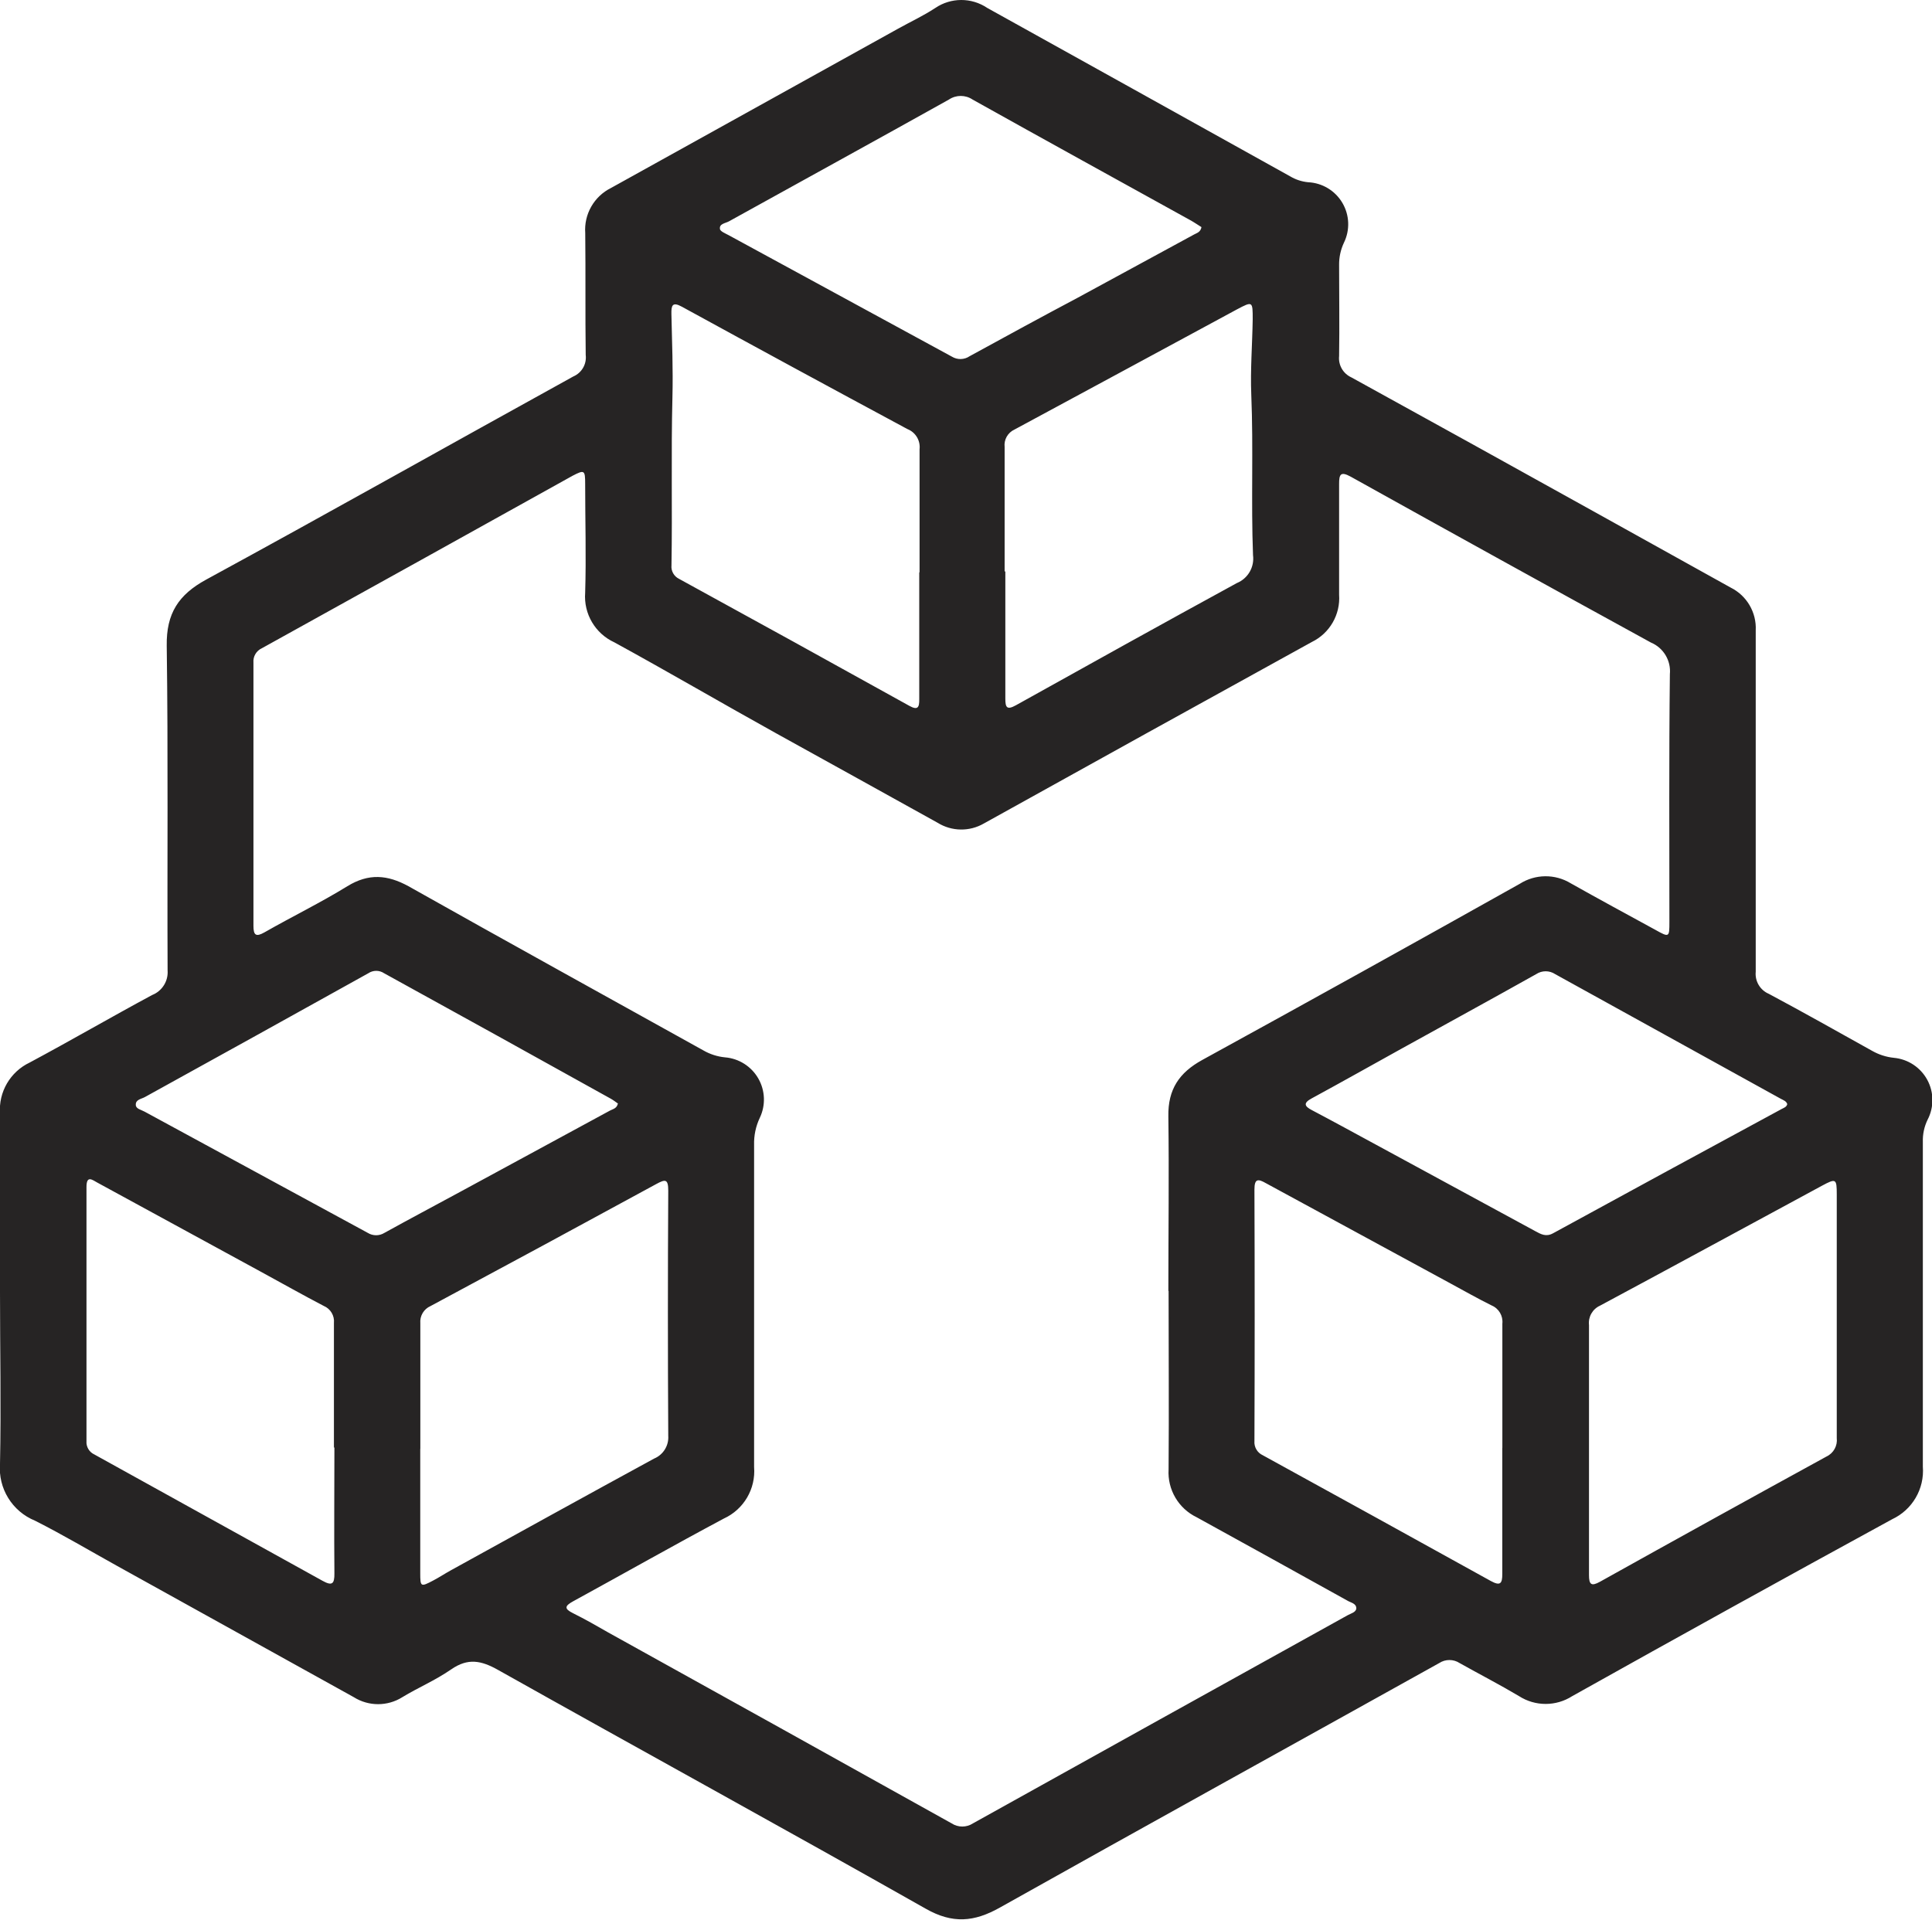
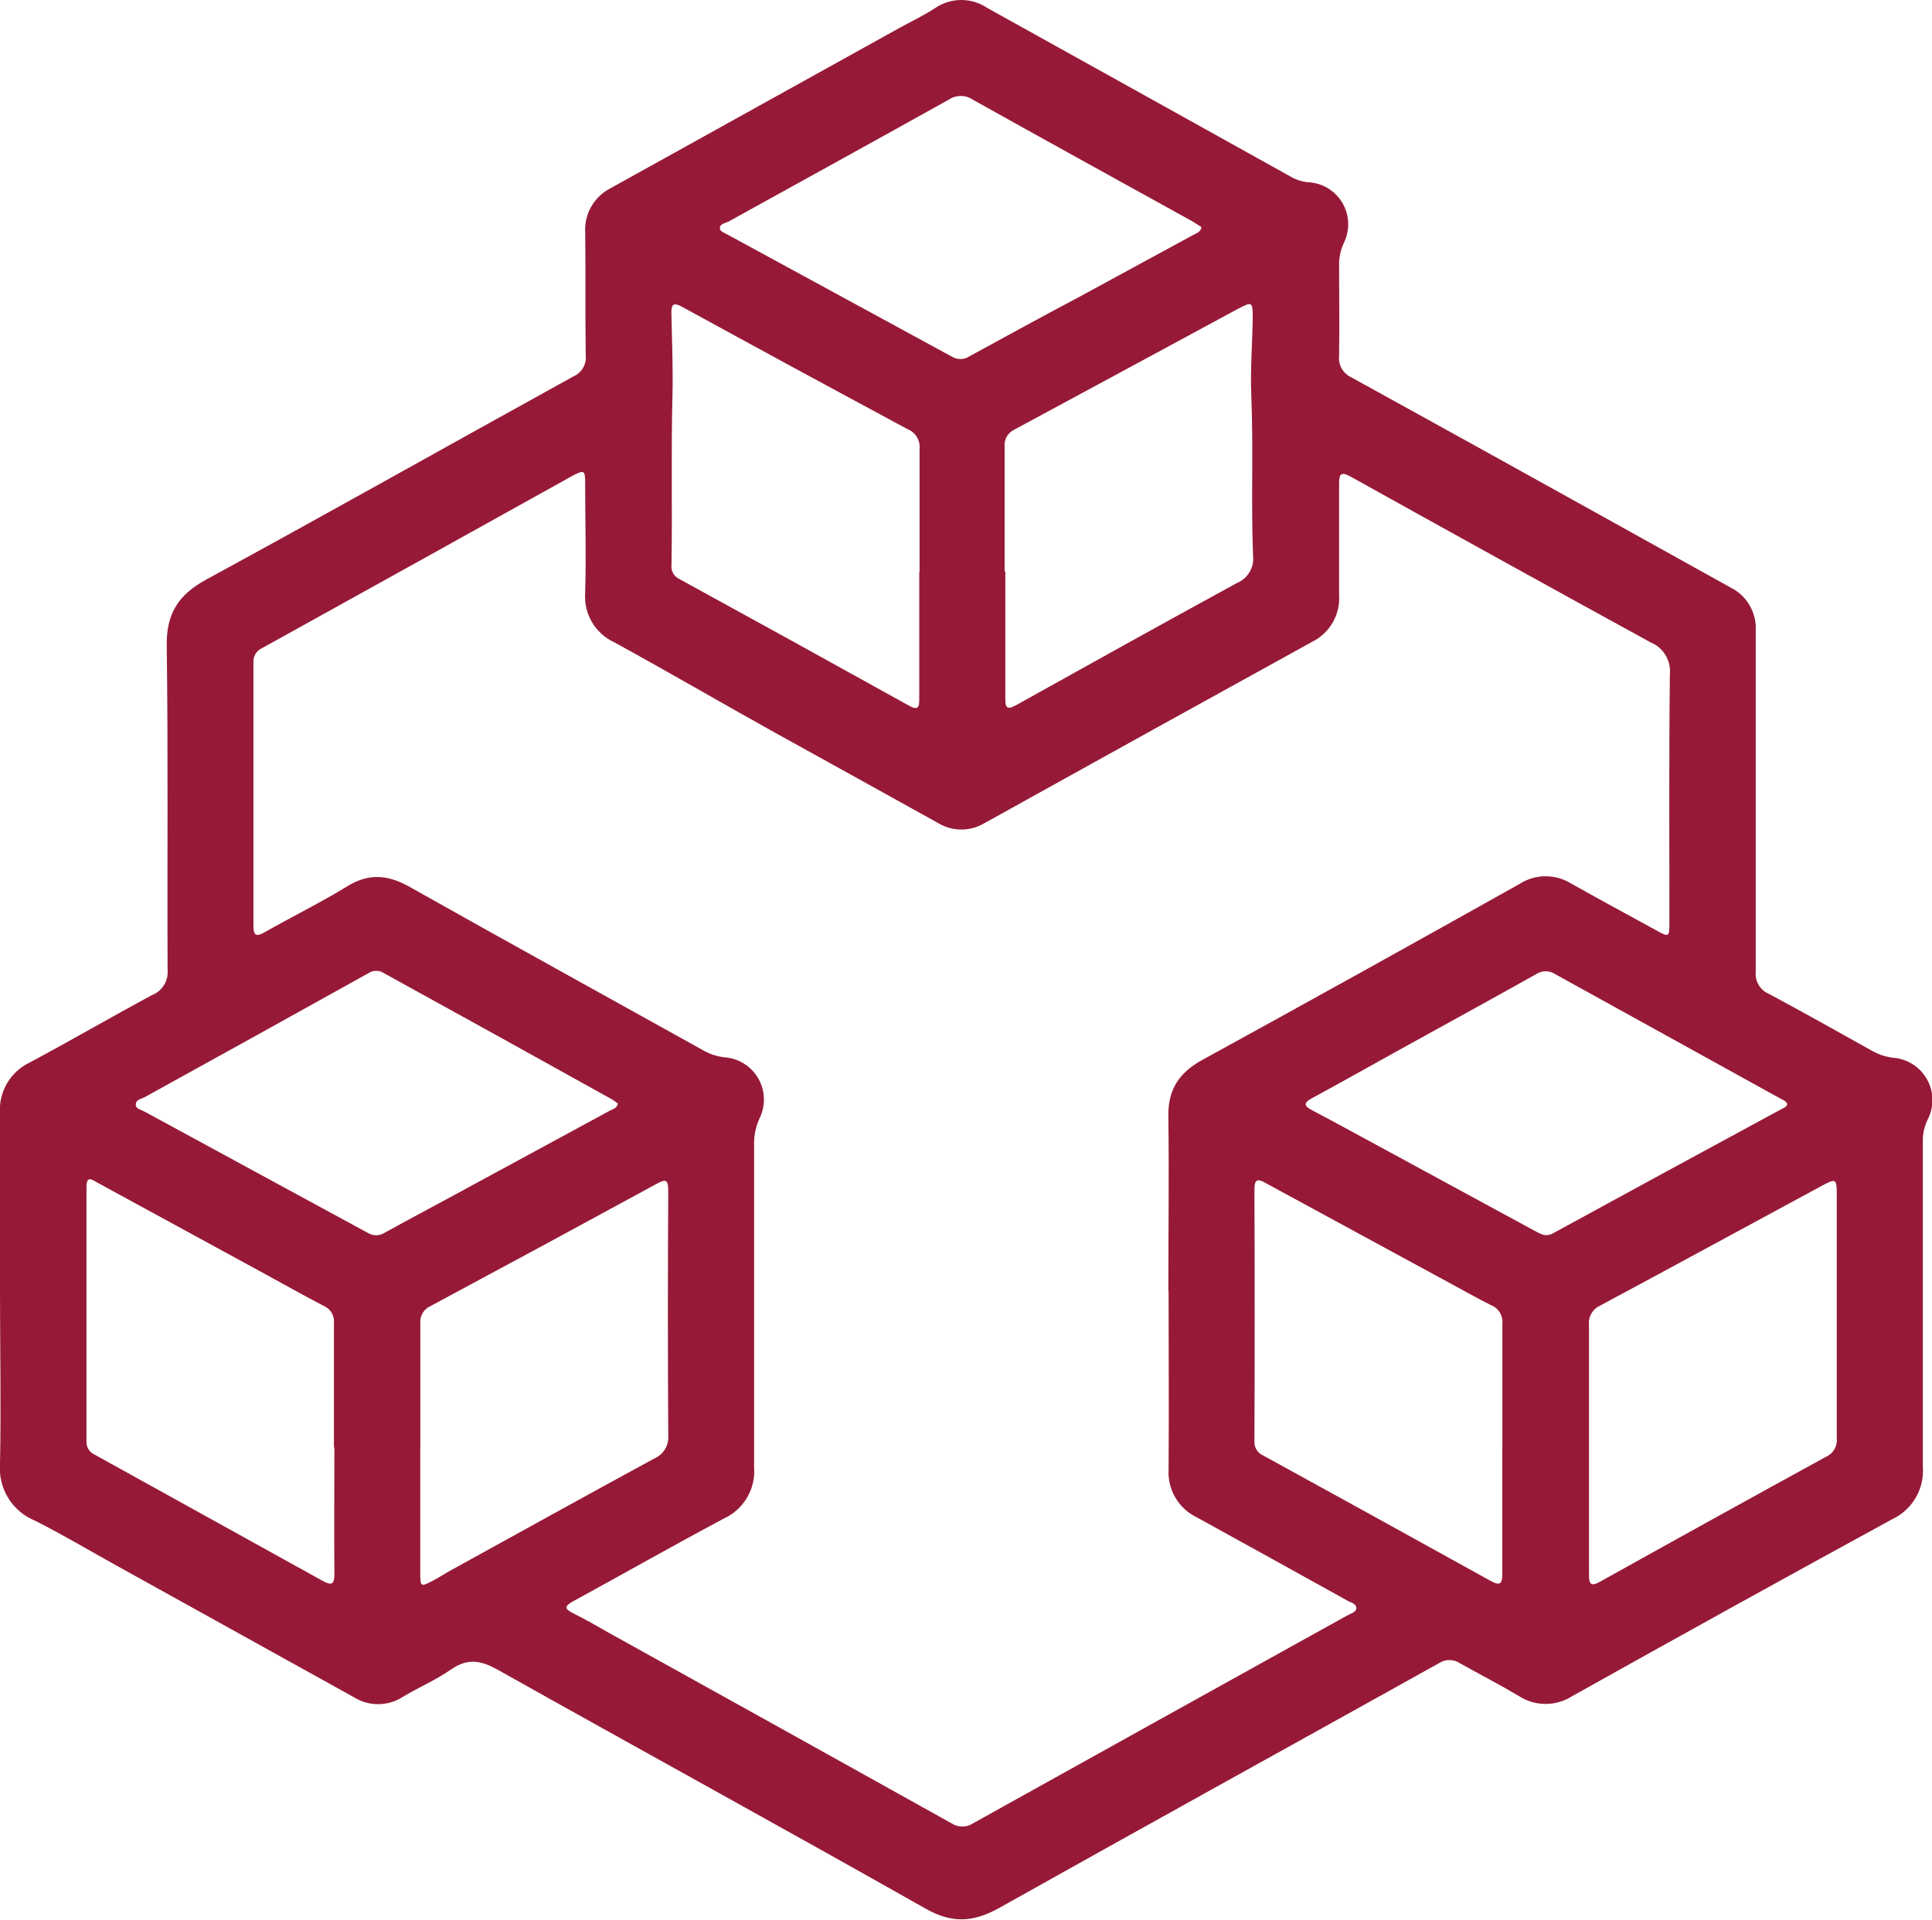
<svg xmlns="http://www.w3.org/2000/svg" viewBox="0 0 244.85 243.33">
  <defs>
-     <style>.a{fill:none;}.b{clip-path:url(#a);}.c{fill:#262424;}</style>
+     <style>.a{fill:none;}.b{clip-path:url(#a);}.c{fill:#961a37;}</style>
    <clipPath id="a" transform="translate(0 0)">
      <rect class="a" width="244.85" height="243.33" />
    </clipPath>
  </defs>
  <g class="b">
    <path class="c" d="M0,163.76c0-7.54,0-15.08,0-22.61a6.62,6.62,0,0,1,3.76-6.46c5.21-2.79,10.32-5.76,15.52-8.56A3.11,3.11,0,0,0,21.24,123c-.06-13.72.08-27.44-.11-41.15-.06-4.08,1.48-6.46,5-8.38,15.57-8.48,31-17.18,46.53-25.75A2.62,2.62,0,0,0,74.23,45c-.07-5.15,0-10.3-.06-15.45a5.91,5.91,0,0,1,3.26-5.72q18.2-10.11,36.4-20.2c1.56-.87,3.2-1.63,4.69-2.61A5.88,5.88,0,0,1,125.11,1l18.62,10.35,19.77,11a5.47,5.47,0,0,0,2.28.75,5.33,5.33,0,0,1,4.54,7.67,6.44,6.44,0,0,0-.61,2.81c0,3.85.06,7.7,0,11.55a2.67,2.67,0,0,0,1.56,2.71q15.38,8.47,30.72,17l17.34,9.64a5.74,5.74,0,0,1,3.18,5.43c0,14.42,0,28.85,0,43.27a2.75,2.75,0,0,0,1.66,2.8c4.4,2.35,8.74,4.8,13.1,7.23a7.05,7.05,0,0,0,2.75.88,5.38,5.38,0,0,1,4.27,7.85,6,6,0,0,0-.6,2.81c0,13.72,0,27.44,0,41.16a6.78,6.78,0,0,1-3.89,6.67Q219.48,203.68,199.26,215a6.24,6.24,0,0,1-6.75,0c-2.47-1.47-5-2.77-7.53-4.19a2.36,2.36,0,0,0-2.58,0c-18.56,10.34-37.17,20.61-55.69,31-3.27,1.84-6,2.06-9.37.15-18-10.19-36.18-20.15-54.24-30.29-2.12-1.19-3.8-1.52-5.9-.07S53,213.91,51,215.13a5.78,5.78,0,0,1-6.17,0l-30-16.64c-3.46-1.92-6.87-3.95-10.4-5.73A7.16,7.16,0,0,1,0,185.56c.15-7.26,0-14.53,0-21.8m148.07-.13h0c0-7.37.1-14.75,0-22.12-.06-3.42,1.37-5.54,4.3-7.15q20.17-11.07,40.24-22.33a6.11,6.11,0,0,1,6.46-.06c3.55,2,7.12,3.93,10.69,5.88,1.79,1,1.81,1,1.81-1,0-10.47-.06-20.93.06-31.4a3.94,3.94,0,0,0-2.4-4q-19-10.42-38-21c-1.31-.73-1.53-.37-1.52.93,0,4.66,0,9.33,0,14a6.18,6.18,0,0,1-3.46,6q-20.79,11.46-41.55,23a5.7,5.7,0,0,1-5.88-.09c-6.77-3.77-13.56-7.51-20.34-11.27S84.76,85.2,77.87,81.43a6.38,6.38,0,0,1-3.71-6.29c.14-4.61,0-9.22,0-13.83,0-1.72-.1-1.78-1.6-1Q52.89,71.26,33.19,82.17A1.83,1.83,0,0,0,32.12,84q0,16.68,0,33.35c0,1.2.31,1.45,1.39.84,3.5-2,7.1-3.75,10.51-5.85,2.7-1.66,5.08-1.46,7.75,0,12.43,7,24.91,13.88,37.37,20.81a6.81,6.81,0,0,0,2.74.88,5.37,5.37,0,0,1,4.41,7.67,7.5,7.5,0,0,0-.72,3.43c0,13.61,0,27.22,0,40.83a6.6,6.6,0,0,1-3.83,6.53c-6.41,3.42-12.72,7-19.1,10.49-1.07.59-1.18.94,0,1.52,1.5.75,3,1.6,4.42,2.42Q98.85,219,120.6,231.13a2.47,2.47,0,0,0,2.71,0q23.73-13.21,47.48-26.38c.42-.23,1.07-.38,1.1-.87,0-.65-.72-.72-1.16-1q-9.52-5.29-19.07-10.55a6.31,6.31,0,0,1-3.56-6.07c.06-7.54,0-15.07,0-22.61m-94.84,20q0,7.89,0,15.78c0,1.71.06,1.75,1.6.94.77-.4,1.49-.88,2.25-1.3,8.59-4.74,17.18-9.49,25.79-14.18A2.91,2.91,0,0,0,84.69,182q-.09-15.54,0-31.07c0-1.51-.38-1.46-1.52-.84q-14.28,7.78-28.61,15.47a2.17,2.17,0,0,0-1.29,2.18c0,5.31,0,10.63,0,15.94m137.13-.12c0-5.26,0-10.51,0-15.77a2.24,2.24,0,0,0-1.36-2.31c-1.75-.87-3.45-1.83-5.16-2.76q-11.72-6.36-23.43-12.73c-1-.57-1.47-.62-1.47.8q.06,15.94,0,31.87a1.82,1.82,0,0,0,1.06,1.81q14.46,7.94,28.9,15.94c1.2.66,1.46.32,1.45-.91,0-5.31,0-10.62,0-15.94m-148.07-.07c0-5.26,0-10.52,0-15.78a2.12,2.12,0,0,0-1.29-2.17c-2.69-1.4-5.33-2.9-8-4.35L12.36,149.92c-.65-.35-1.4-1-1.4.55q0,16.1,0,32.2a1.72,1.72,0,0,0,1,1.7q14.46,8,28.89,16c1.22.68,1.55.45,1.53-.94-.05-5.31,0-10.62,0-15.94m159,.08c0,5.36,0,10.73,0,16.09,0,1.18.28,1.46,1.38.85q14.34-8,28.72-15.88a2.29,2.29,0,0,0,1.3-2.34c0-10.29,0-20.59,0-30.88,0-2-.1-2.06-1.85-1.12-9.39,5.07-18.76,10.18-28.16,15.22a2.4,2.4,0,0,0-1.39,2.46c0,5.2,0,10.4,0,15.6m-84.84-111c0-5.2,0-10.41,0-15.62A2.45,2.45,0,0,0,115,54.39q-14.32-7.7-28.58-15.51c-1.22-.67-1.35-.14-1.33.91.08,3.52.22,7.05.13,10.56-.18,7.1,0,14.2-.12,21.3a1.72,1.72,0,0,0,.95,1.72q14.61,8,29.19,16.1c1.08.6,1.27.2,1.26-.83,0-5.37,0-10.74,0-16.11m10.91-.1c0,5.37,0,10.74,0,16.11,0,1.11.17,1.51,1.34.86,9.33-5.2,18.66-10.39,28-15.49a3.35,3.35,0,0,0,2.05-3.54c-.26-6.77.06-13.54-.22-20.32-.13-3.16.13-6.38.18-9.57,0-2.29,0-2.32-2-1.26-9.4,5.07-18.78,10.17-28.19,15.23a2.16,2.16,0,0,0-1.25,2.21c0,5.26,0,10.52,0,15.78m-49,67.45c-.29-.2-.58-.43-.9-.61q-14.37-8-28.74-15.91a1.79,1.79,0,0,0-2,0q-14.14,7.87-28.31,15.69c-.44.25-1.2.31-1.16,1,0,.5.7.62,1.11.85q14.14,7.69,28.29,15.37a2,2,0,0,0,2.11,0c3.18-1.76,6.39-3.46,9.58-5.19q9.51-5.15,19-10.31c.35-.19.85-.25,1-.86m74-111.11c-.46-.28-.94-.62-1.45-.9-9.2-5.09-18.41-10.16-27.59-15.29a2.68,2.68,0,0,0-3,0c-9.27,5.18-18.59,10.29-27.88,15.44-.44.24-1.23.3-1.14.94,0,.32.7.59,1.12.82q14.14,7.7,28.28,15.39a2.07,2.07,0,0,0,2.25-.06c4.56-2.5,9.15-5,13.73-7.43l14.72-8c.36-.2.84-.29.94-1M226.52,140c-.11-.42-.5-.54-.82-.71q-14.31-7.9-28.61-15.81a2.18,2.18,0,0,0-2.4,0c-5.67,3.18-11.38,6.3-17.07,9.45-3.79,2.1-7.57,4.23-11.38,6.3-1.1.59-.92,1,0,1.48,1.3.68,2.58,1.38,3.87,2.07l24.44,13.27c.71.38,1.35.78,2.26.29q14.49-7.92,29-15.77c.28-.15.61-.24.7-.62" transform="translate(0 0)" />
  </g>
</svg>
